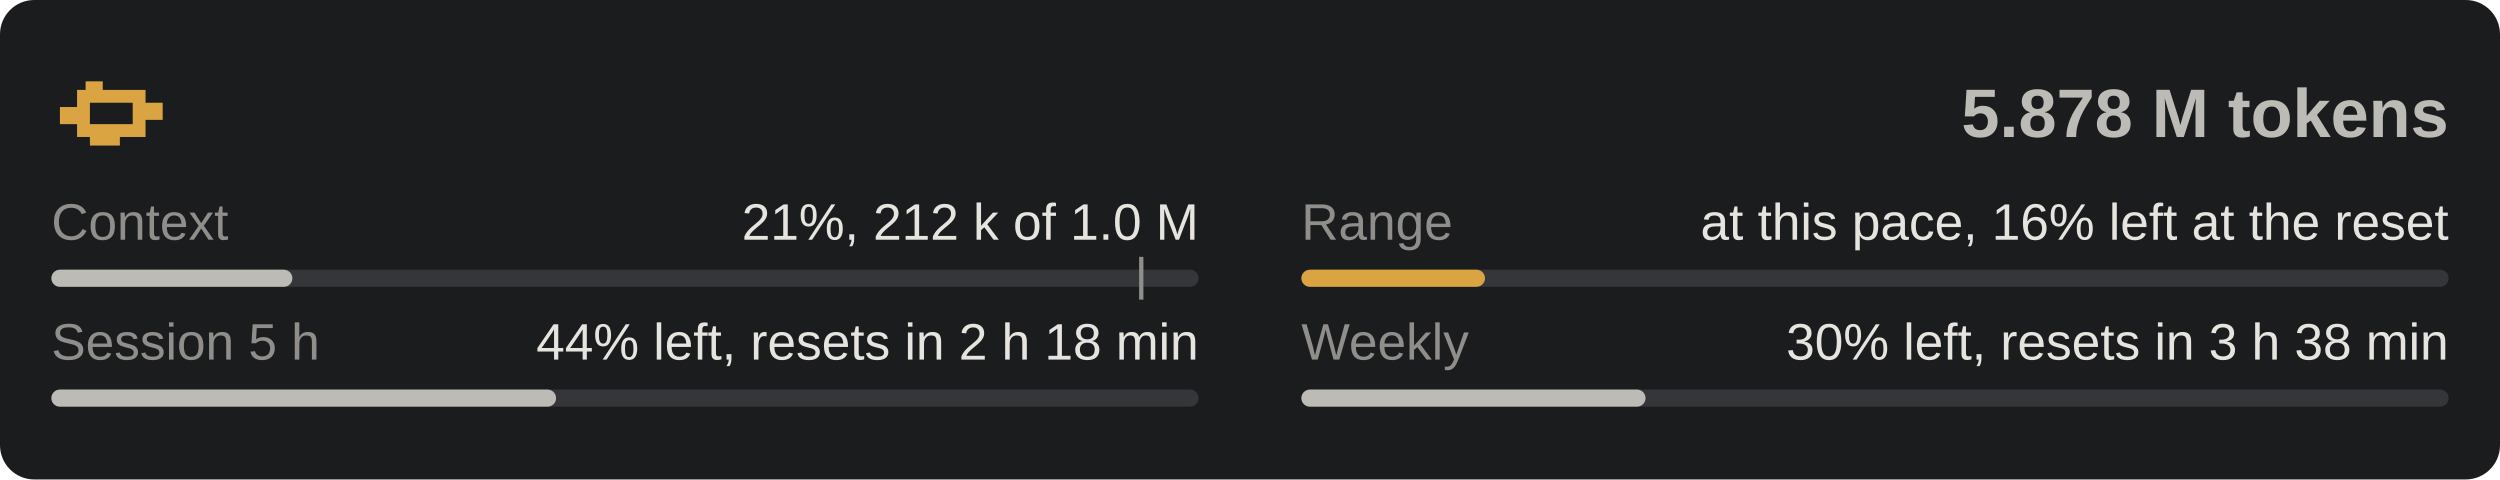
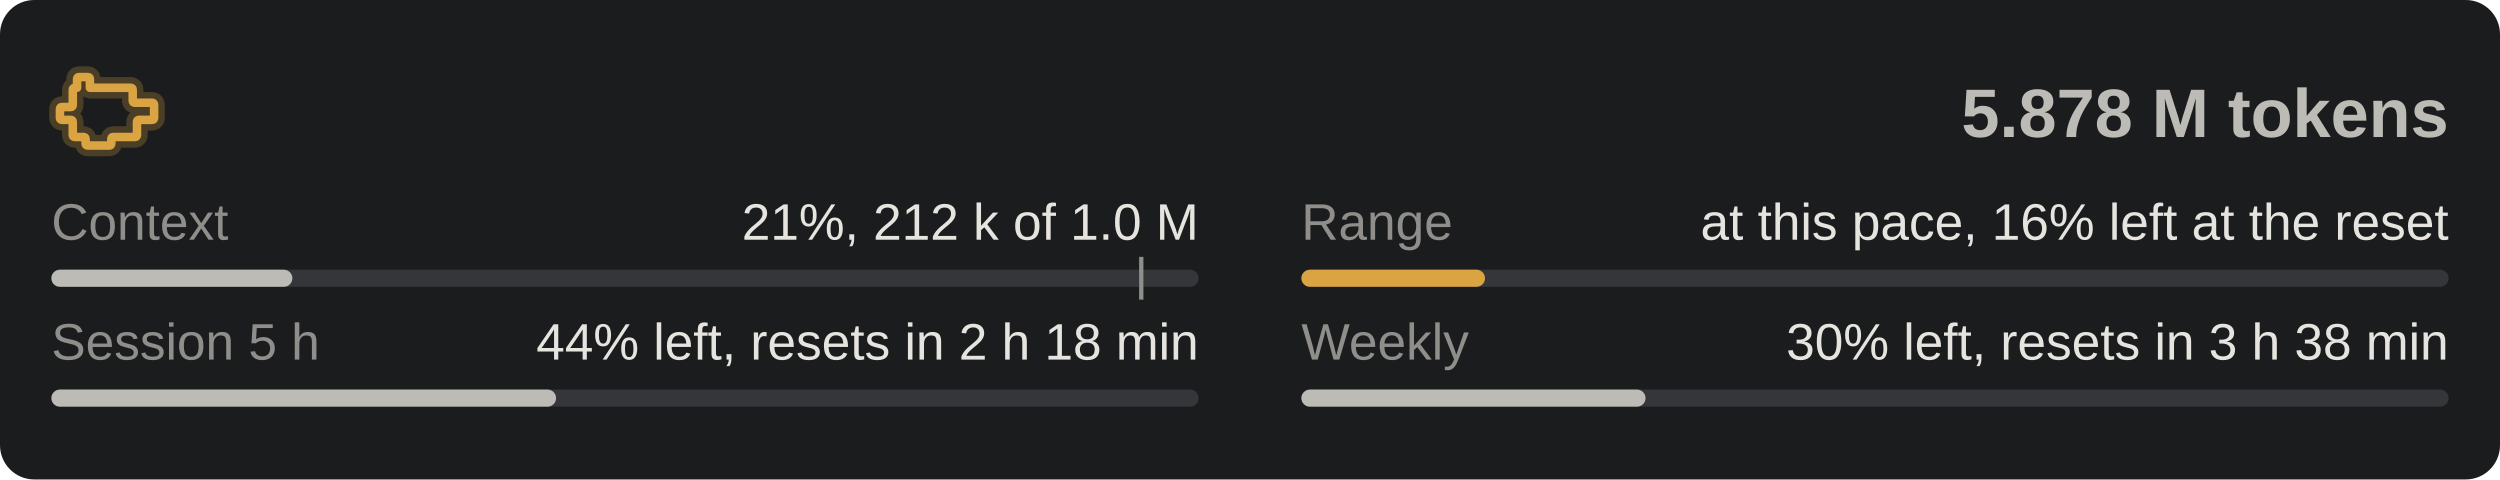
<svg xmlns="http://www.w3.org/2000/svg" viewBox="0 0 584 112" width="584" height="112">
  <rect width="100%" height="100%" rx="8" fill="#1b1c1e" />
  <g transform="translate(12 12)">
-     <path d="M8 2H12V4H22V7H26V11H22V15H16V17H9V15H6V12H2V8H6V4H8ZM9 7H19V12H9Z" transform="translate(0 5)" fill-rule="evenodd" fill="#d9a441" stroke="none" />
+     <path d="M6 3.5V1.5Q6 1 6.5 1H8.5Q9 1 9 1.5V3.5H18.5Q19 3.5 19 4V6.5Q19 7 19.5 7H23.5Q24 7 24 7.5V10.5Q24 11 23.5 11H20.5Q20 11 20 11.5V14.5Q20 15 19.5 15H14.5Q14 15 14 15.5V16.5Q14 17 13.5 17H8.5Q8 17 8 16.5V15.5Q8 15 7.5 15H5.5Q5 15 5 14.5V11.5Q5 11 4.5 11H2.5Q2 11 2 10.5V8.5Q2 8 2.5 8H4.5Q5 8 5 7.5V4Q5 3.5 5.5 3.5Z" transform="translate(0 5)" fill="none" stroke="#d9a441" stroke-width="5" stroke-opacity="0.25" stroke-linejoin="round" stroke-linecap="round" />
+     <path d="M6 3.5V1.5Q6 1 6.5 1H8.5Q9 1 9 1.5V3.5H18.5Q19 3.5 19 4V6.5Q19 7 19.5 7H23.5Q24 7 24 7.5V10.5Q24 11 23.5 11H20.5Q20 11 20 11.5V14.5Q20 15 19.5 15H14.5Q14 15 14 15.5V16.5Q14 17 13.5 17H8.5Q8 17 8 16.5V15.5Q8 15 7.5 15H5.5Q5 15 5 14.5V11.5Q5 11 4.5 11H2.5Q2 11 2 10.5V8.5Q2 8 2.5 8H4.5Q5 8 5 7.5V4Q5 3.5 5.5 3.5Z" transform="translate(0 5)" fill="none" stroke="#d9a441" stroke-width="2" stroke-opacity="1" stroke-linejoin="round" stroke-linecap="round" />
    <text x="560" y="20" font-size="16" fill="#bdbbb5" text-anchor="end" font-weight="600" font-family="'Segoe UI','Helvetica Neue',Arial,sans-serif" style="font-variant-numeric:tabular-nums">5.878 M tokens</text>
    <text x="0" y="44" font-size="12" fill="#8f8e8a" text-anchor="start" font-weight="400" font-family="'Segoe UI','Helvetica Neue',Arial,sans-serif" style="font-variant-numeric:tabular-nums">Context</text>
    <text x="268" y="44" font-size="12" fill="#e6e4df" text-anchor="end" font-weight="400" font-family="'Segoe UI','Helvetica Neue',Arial,sans-serif" style="font-variant-numeric:tabular-nums">21%, 212 k of 1.0 M</text>
    <rect x="0" y="51" width="268" height="4" rx="2" fill="#34363a" />
    <rect x="0" y="51" width="56.3" height="4" rx="2" fill="#bdbbb5" />
    <rect x="254.1" y="48" width="1" height="10" fill="#8f8e8a" />
    <text x="292" y="44" font-size="12" fill="#8f8e8a" text-anchor="start" font-weight="400" font-family="'Segoe UI','Helvetica Neue',Arial,sans-serif" style="font-variant-numeric:tabular-nums">Range</text>
    <text x="560" y="44" font-size="12" fill="#e6e4df" text-anchor="end" font-weight="400" font-family="'Segoe UI','Helvetica Neue',Arial,sans-serif" style="font-variant-numeric:tabular-nums">at this pace, 16% left at the reset</text>
    <rect x="292" y="51" width="268" height="4" rx="2" fill="#34363a" />
    <rect x="292" y="51" width="42.9" height="4" rx="2" fill="#d9a441" />
    <text x="0" y="72" font-size="12" fill="#8f8e8a" text-anchor="start" font-weight="400" font-family="'Segoe UI','Helvetica Neue',Arial,sans-serif" style="font-variant-numeric:tabular-nums">Session 5 h</text>
    <text x="268" y="72" font-size="12" fill="#e6e4df" text-anchor="end" font-weight="400" font-family="'Segoe UI','Helvetica Neue',Arial,sans-serif" style="font-variant-numeric:tabular-nums">44% left, resets in 2 h 18 min</text>
    <rect x="0" y="79" width="268" height="4" rx="2" fill="#34363a" />
    <rect x="0" y="79" width="117.9" height="4" rx="2" fill="#bdbbb5" />
    <text x="292" y="72" font-size="12" fill="#8f8e8a" text-anchor="start" font-weight="400" font-family="'Segoe UI','Helvetica Neue',Arial,sans-serif" style="font-variant-numeric:tabular-nums">Weekly</text>
    <text x="560" y="72" font-size="12" fill="#e6e4df" text-anchor="end" font-weight="400" font-family="'Segoe UI','Helvetica Neue',Arial,sans-serif" style="font-variant-numeric:tabular-nums">30% left, resets in 3 h 38 min</text>
    <rect x="292" y="79" width="268" height="4" rx="2" fill="#34363a" />
    <rect x="292" y="79" width="80.4" height="4" rx="2" fill="#bdbbb5" />
  </g>
</svg>
